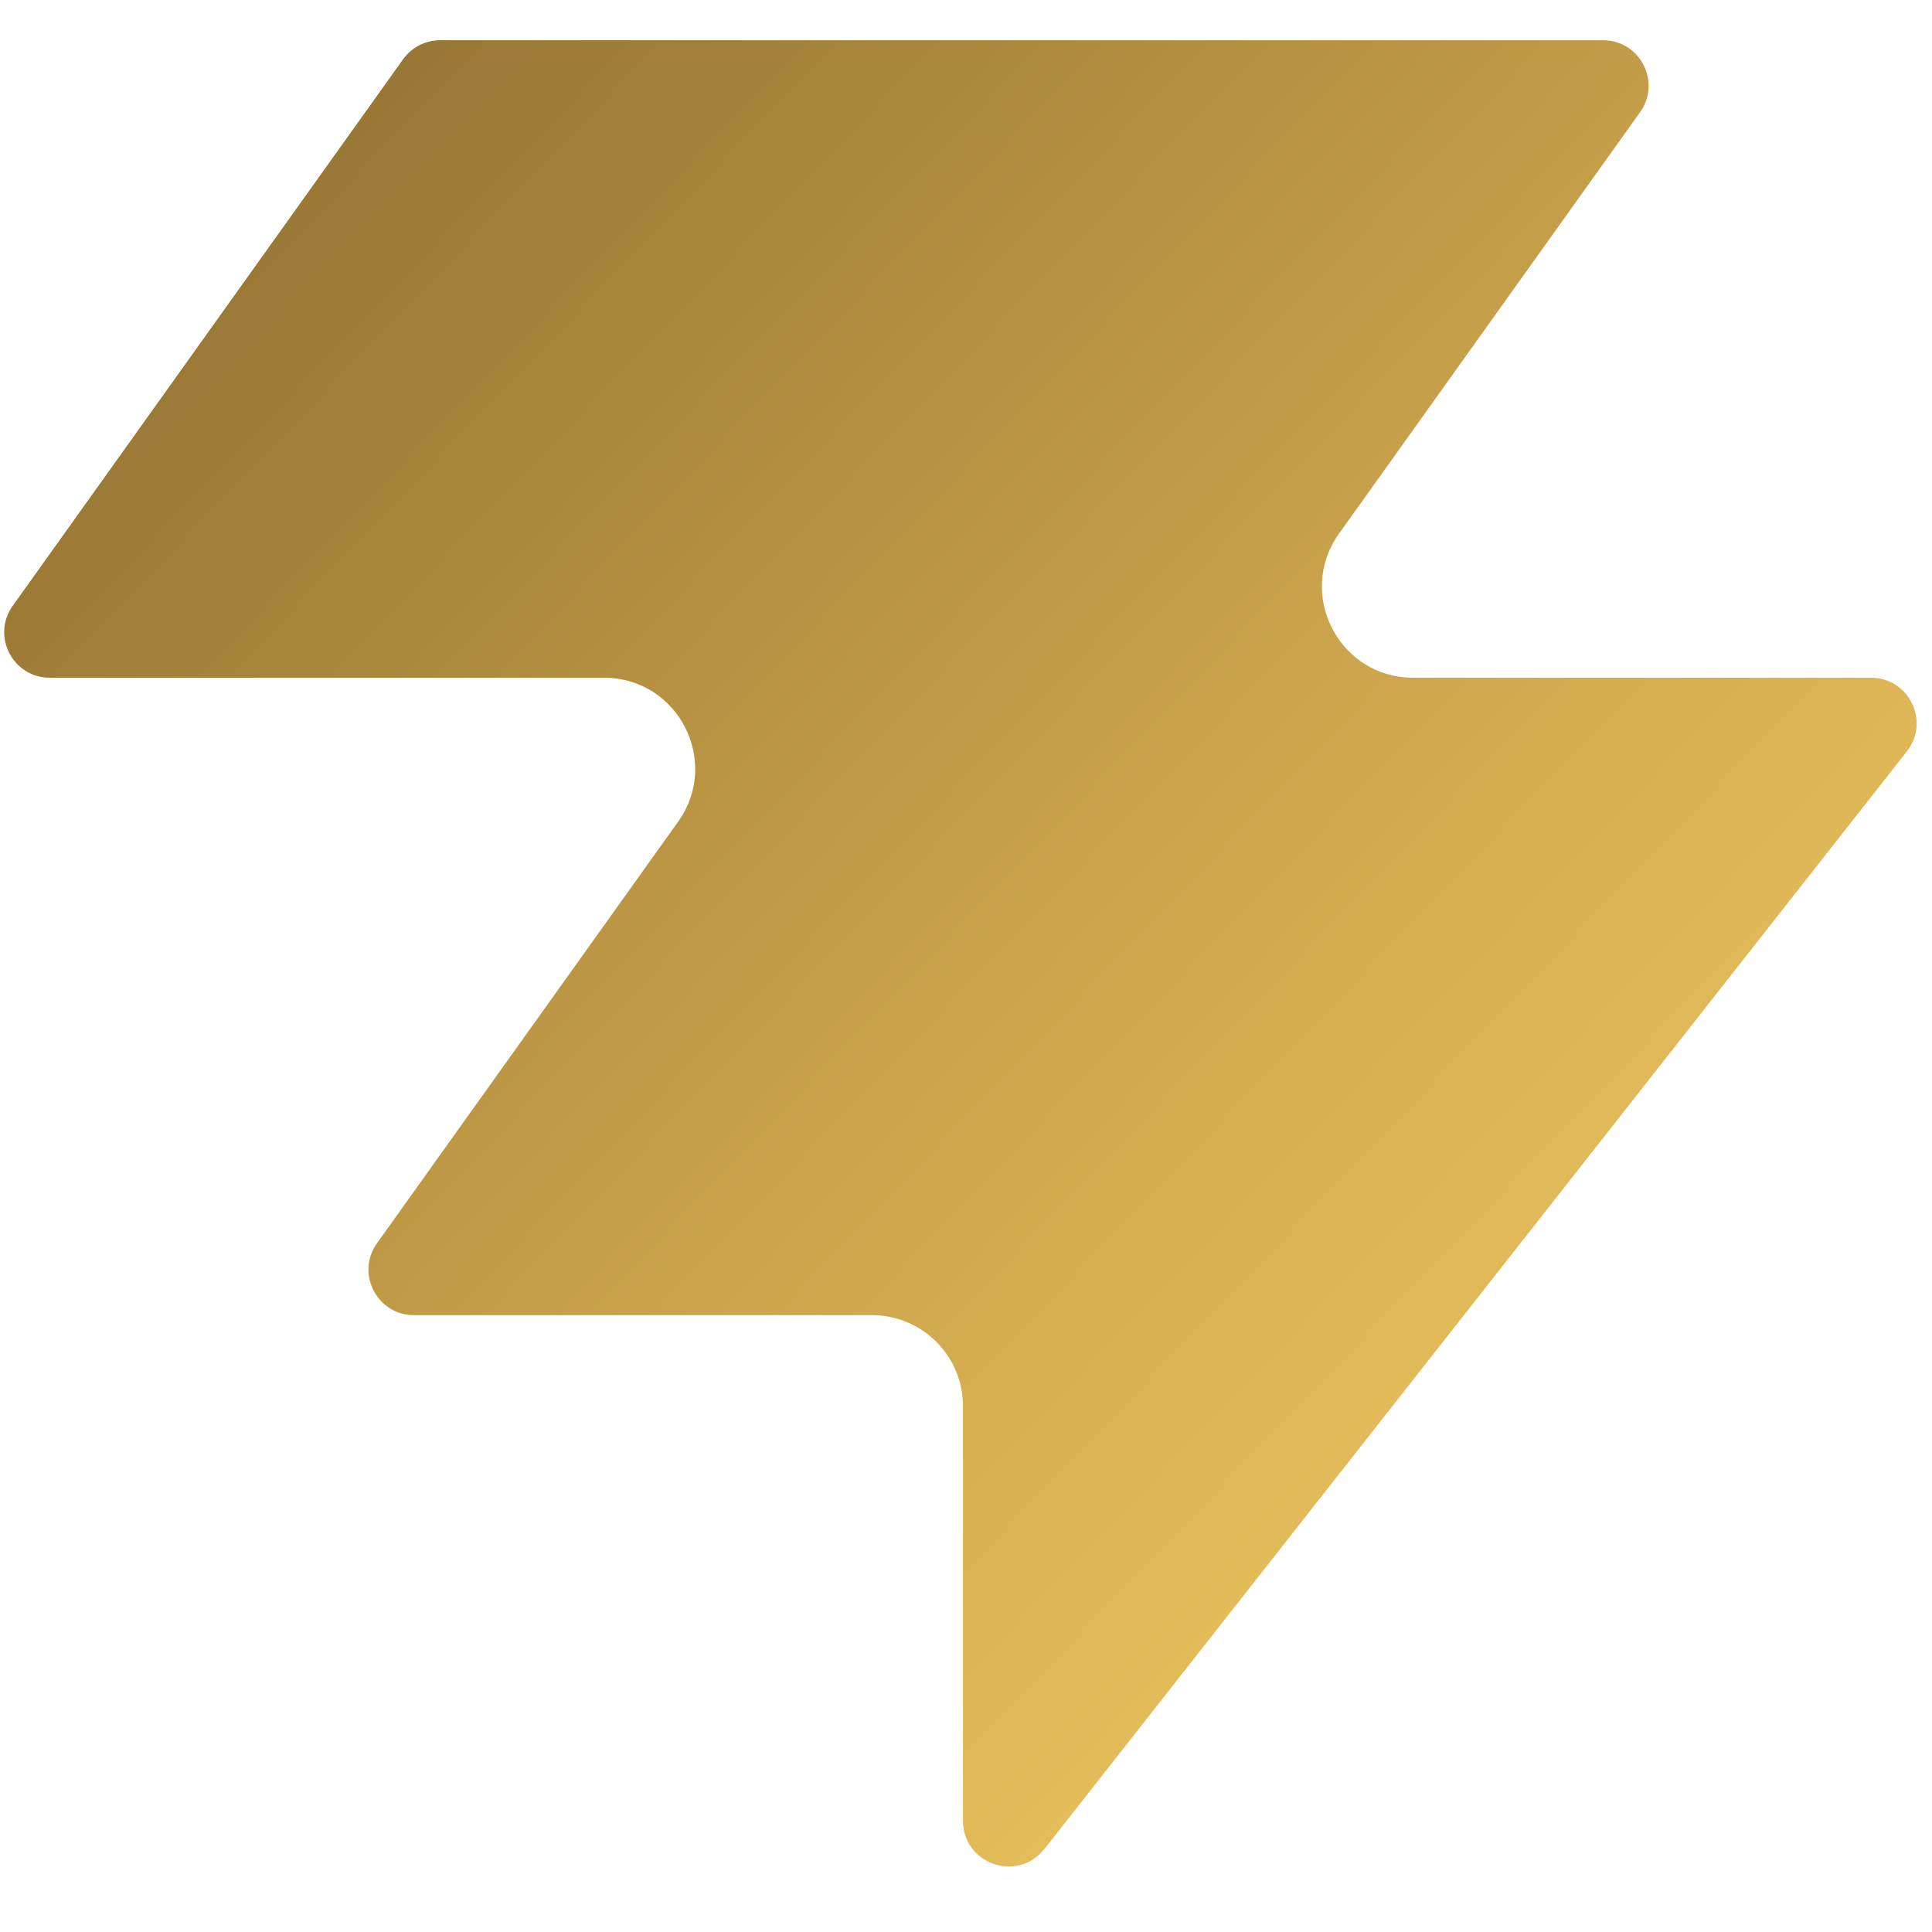
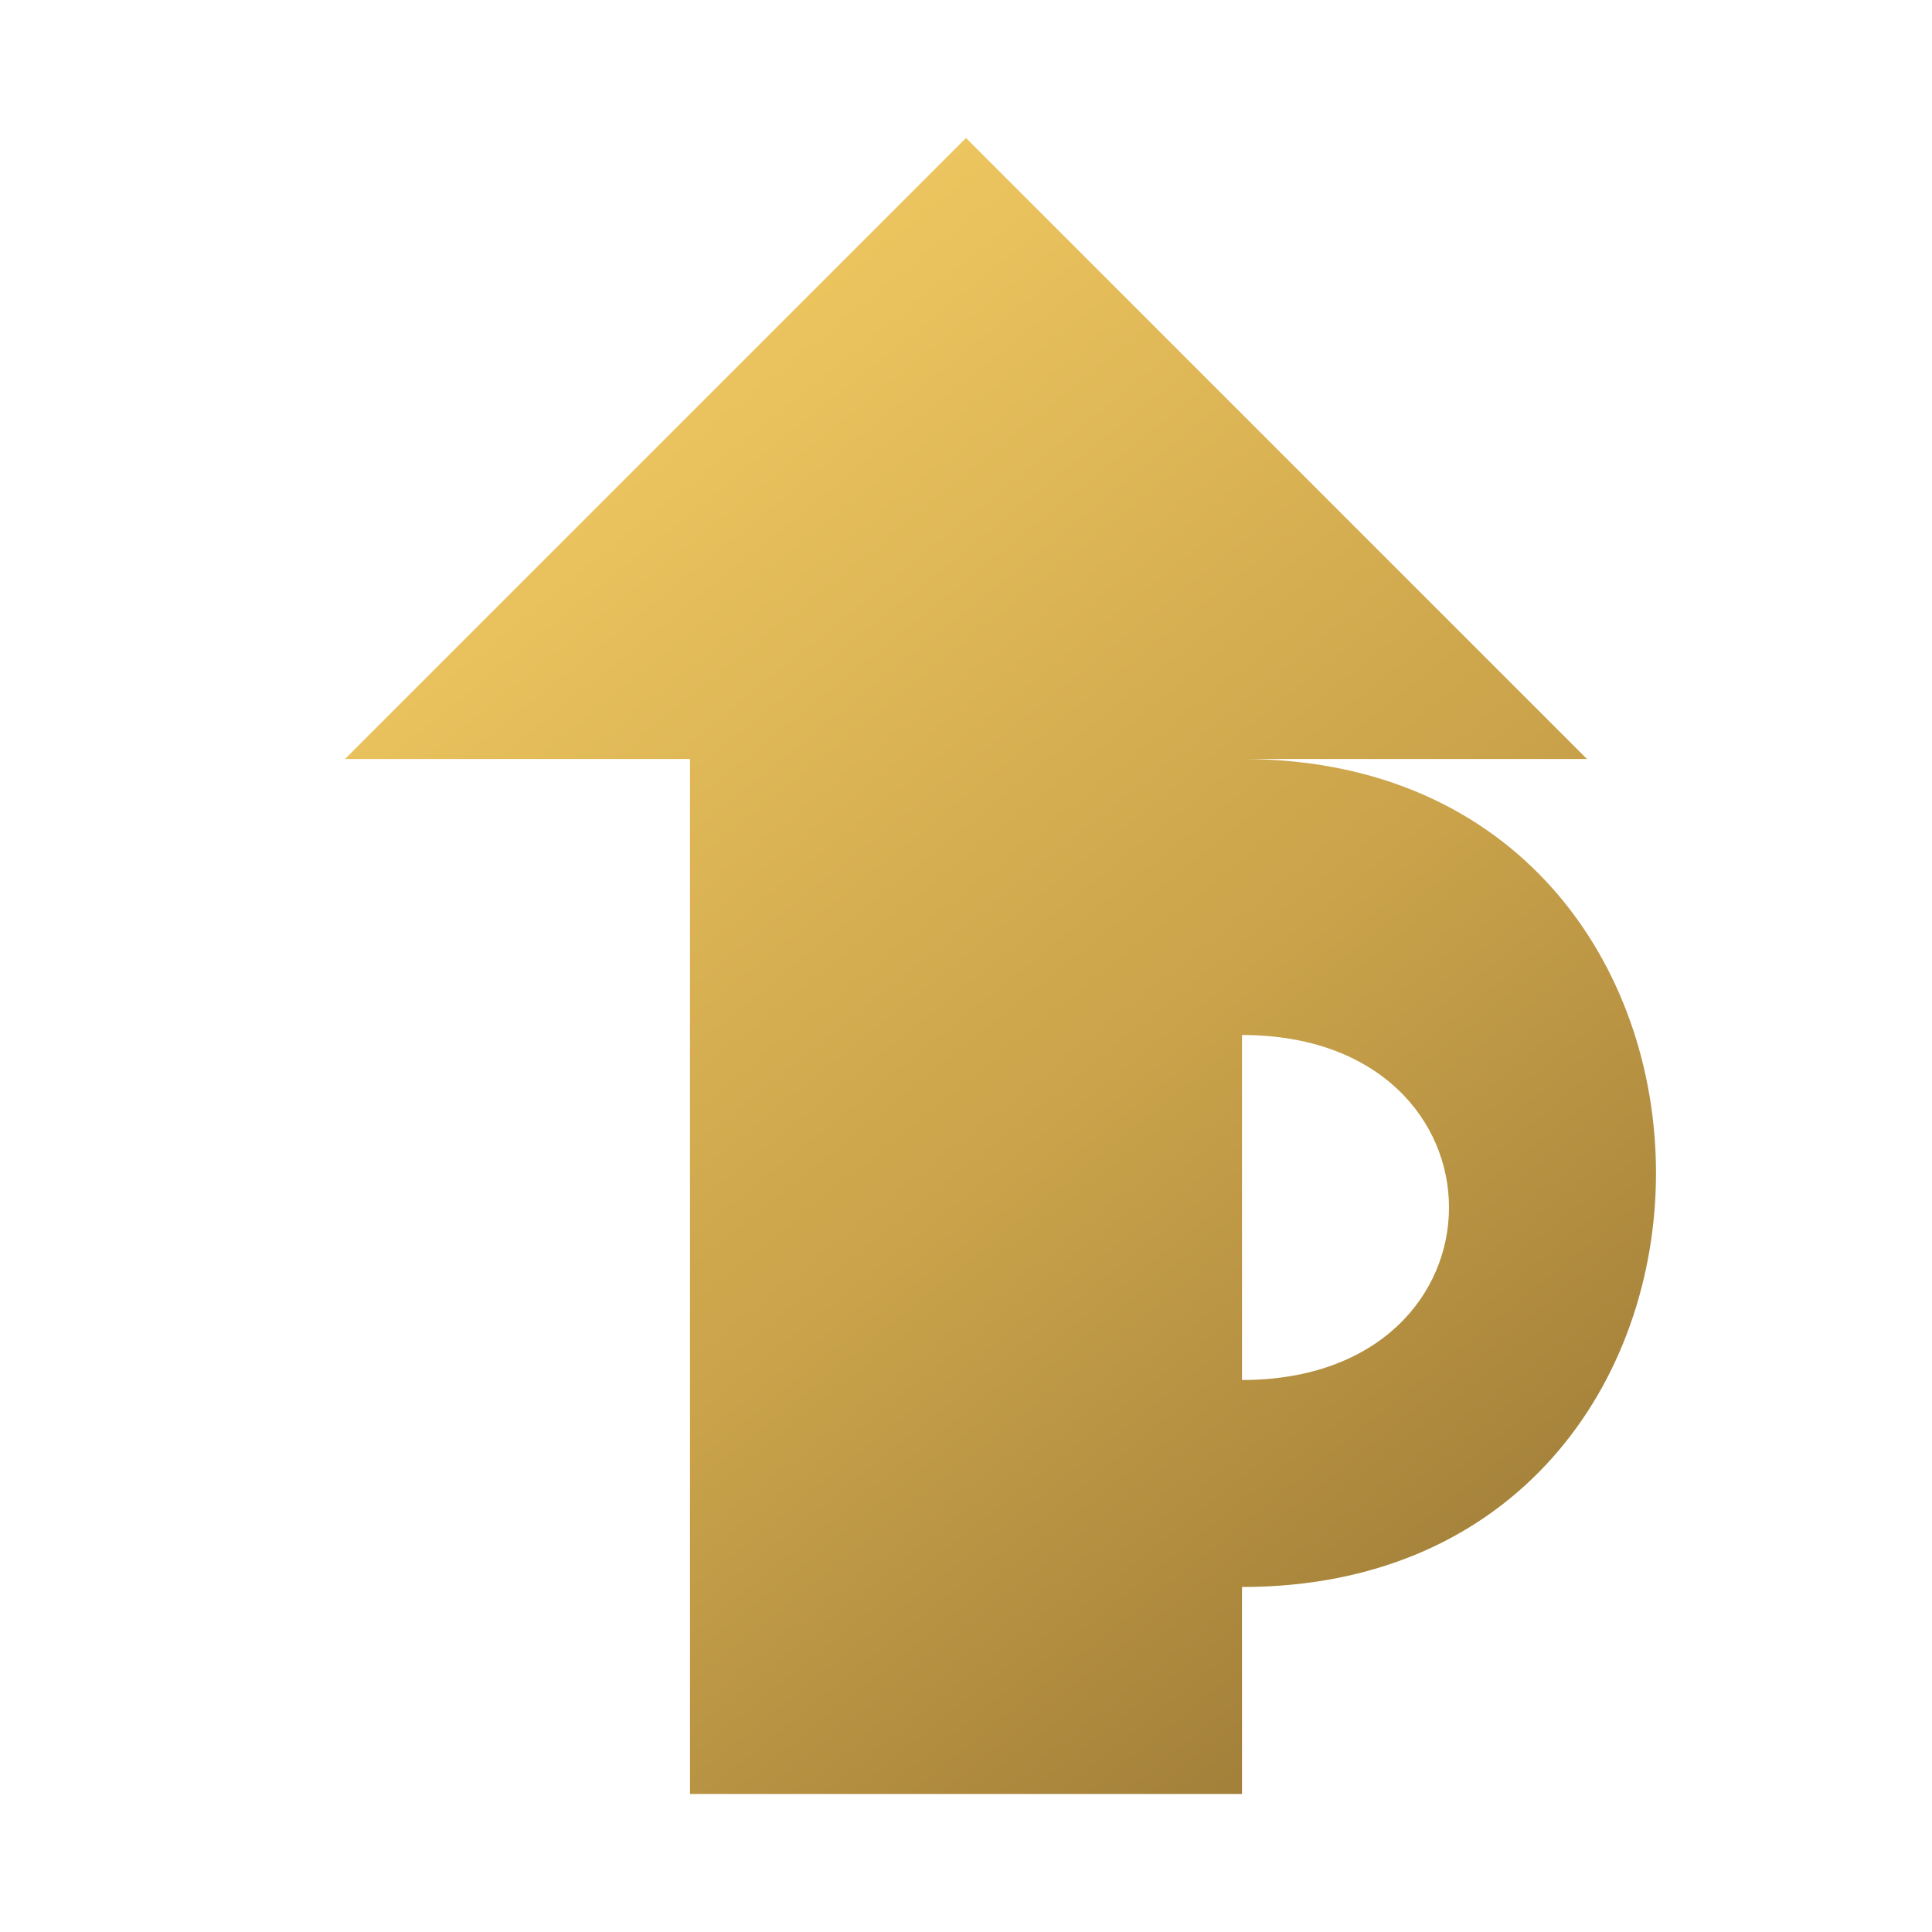
- <svg xmlns="http://www.w3.org/2000/svg" width="32" height="32" viewBox="0 0 48 46" fill="none">
+ <svg xmlns="http://www.w3.org/2000/svg" width="56" height="56" viewBox="0 0 56 56" fill="none">
  <defs>
-     <linearGradient id="gold" x1="0" y1="0" x2="48" y2="46" gradientUnits="userSpaceOnUse">
-       <stop offset="0%" stop-color="#8a6a2f" />
-       <stop offset="50%" stop-color="#c9a24a" />
-       <stop offset="100%" stop-color="#ffd76a" />
+     <linearGradient id="gold" x1="8" y1="4" x2="50" y2="56" gradientUnits="userSpaceOnUse">
+       <stop offset="0%" stop-color="#ffd76a" />
+       <stop offset="55%" stop-color="#c9a24a" />
+       <stop offset="100%" stop-color="#8a6a2f" />
    </linearGradient>
  </defs>
-   <path fill="url(#gold)" d="M25.946 44.938c-.664.845-2.021.375-2.021-.698V33.937a2.26 2.26 0 0 0-2.262-2.262H10.287c-.92 0-1.456-1.04-.92-1.788l7.48-10.471c1.07-1.497 0-3.578-1.842-3.578H1.237c-.92 0-1.456-1.04-.92-1.788L10.013.474c.214-.297.556-.474.92-.474h28.894c.92 0 1.456 1.04.92 1.788l-7.48 10.471c-1.07 1.498 0 3.579 1.842 3.579h11.377c.943 0 1.473 1.088.89 1.83L25.947 44.94z" />
+   <path fill="url(#gold)" fill-rule="evenodd" d="       M 28,4       L 46,22 L 36,22       C 52,22 52,46 36,46       L 36,52 L 20,52 L 20,22       L 10,22 Z        M 36,30 C 44,30 44,40 36,40 L 36,30 Z     " />
</svg>
